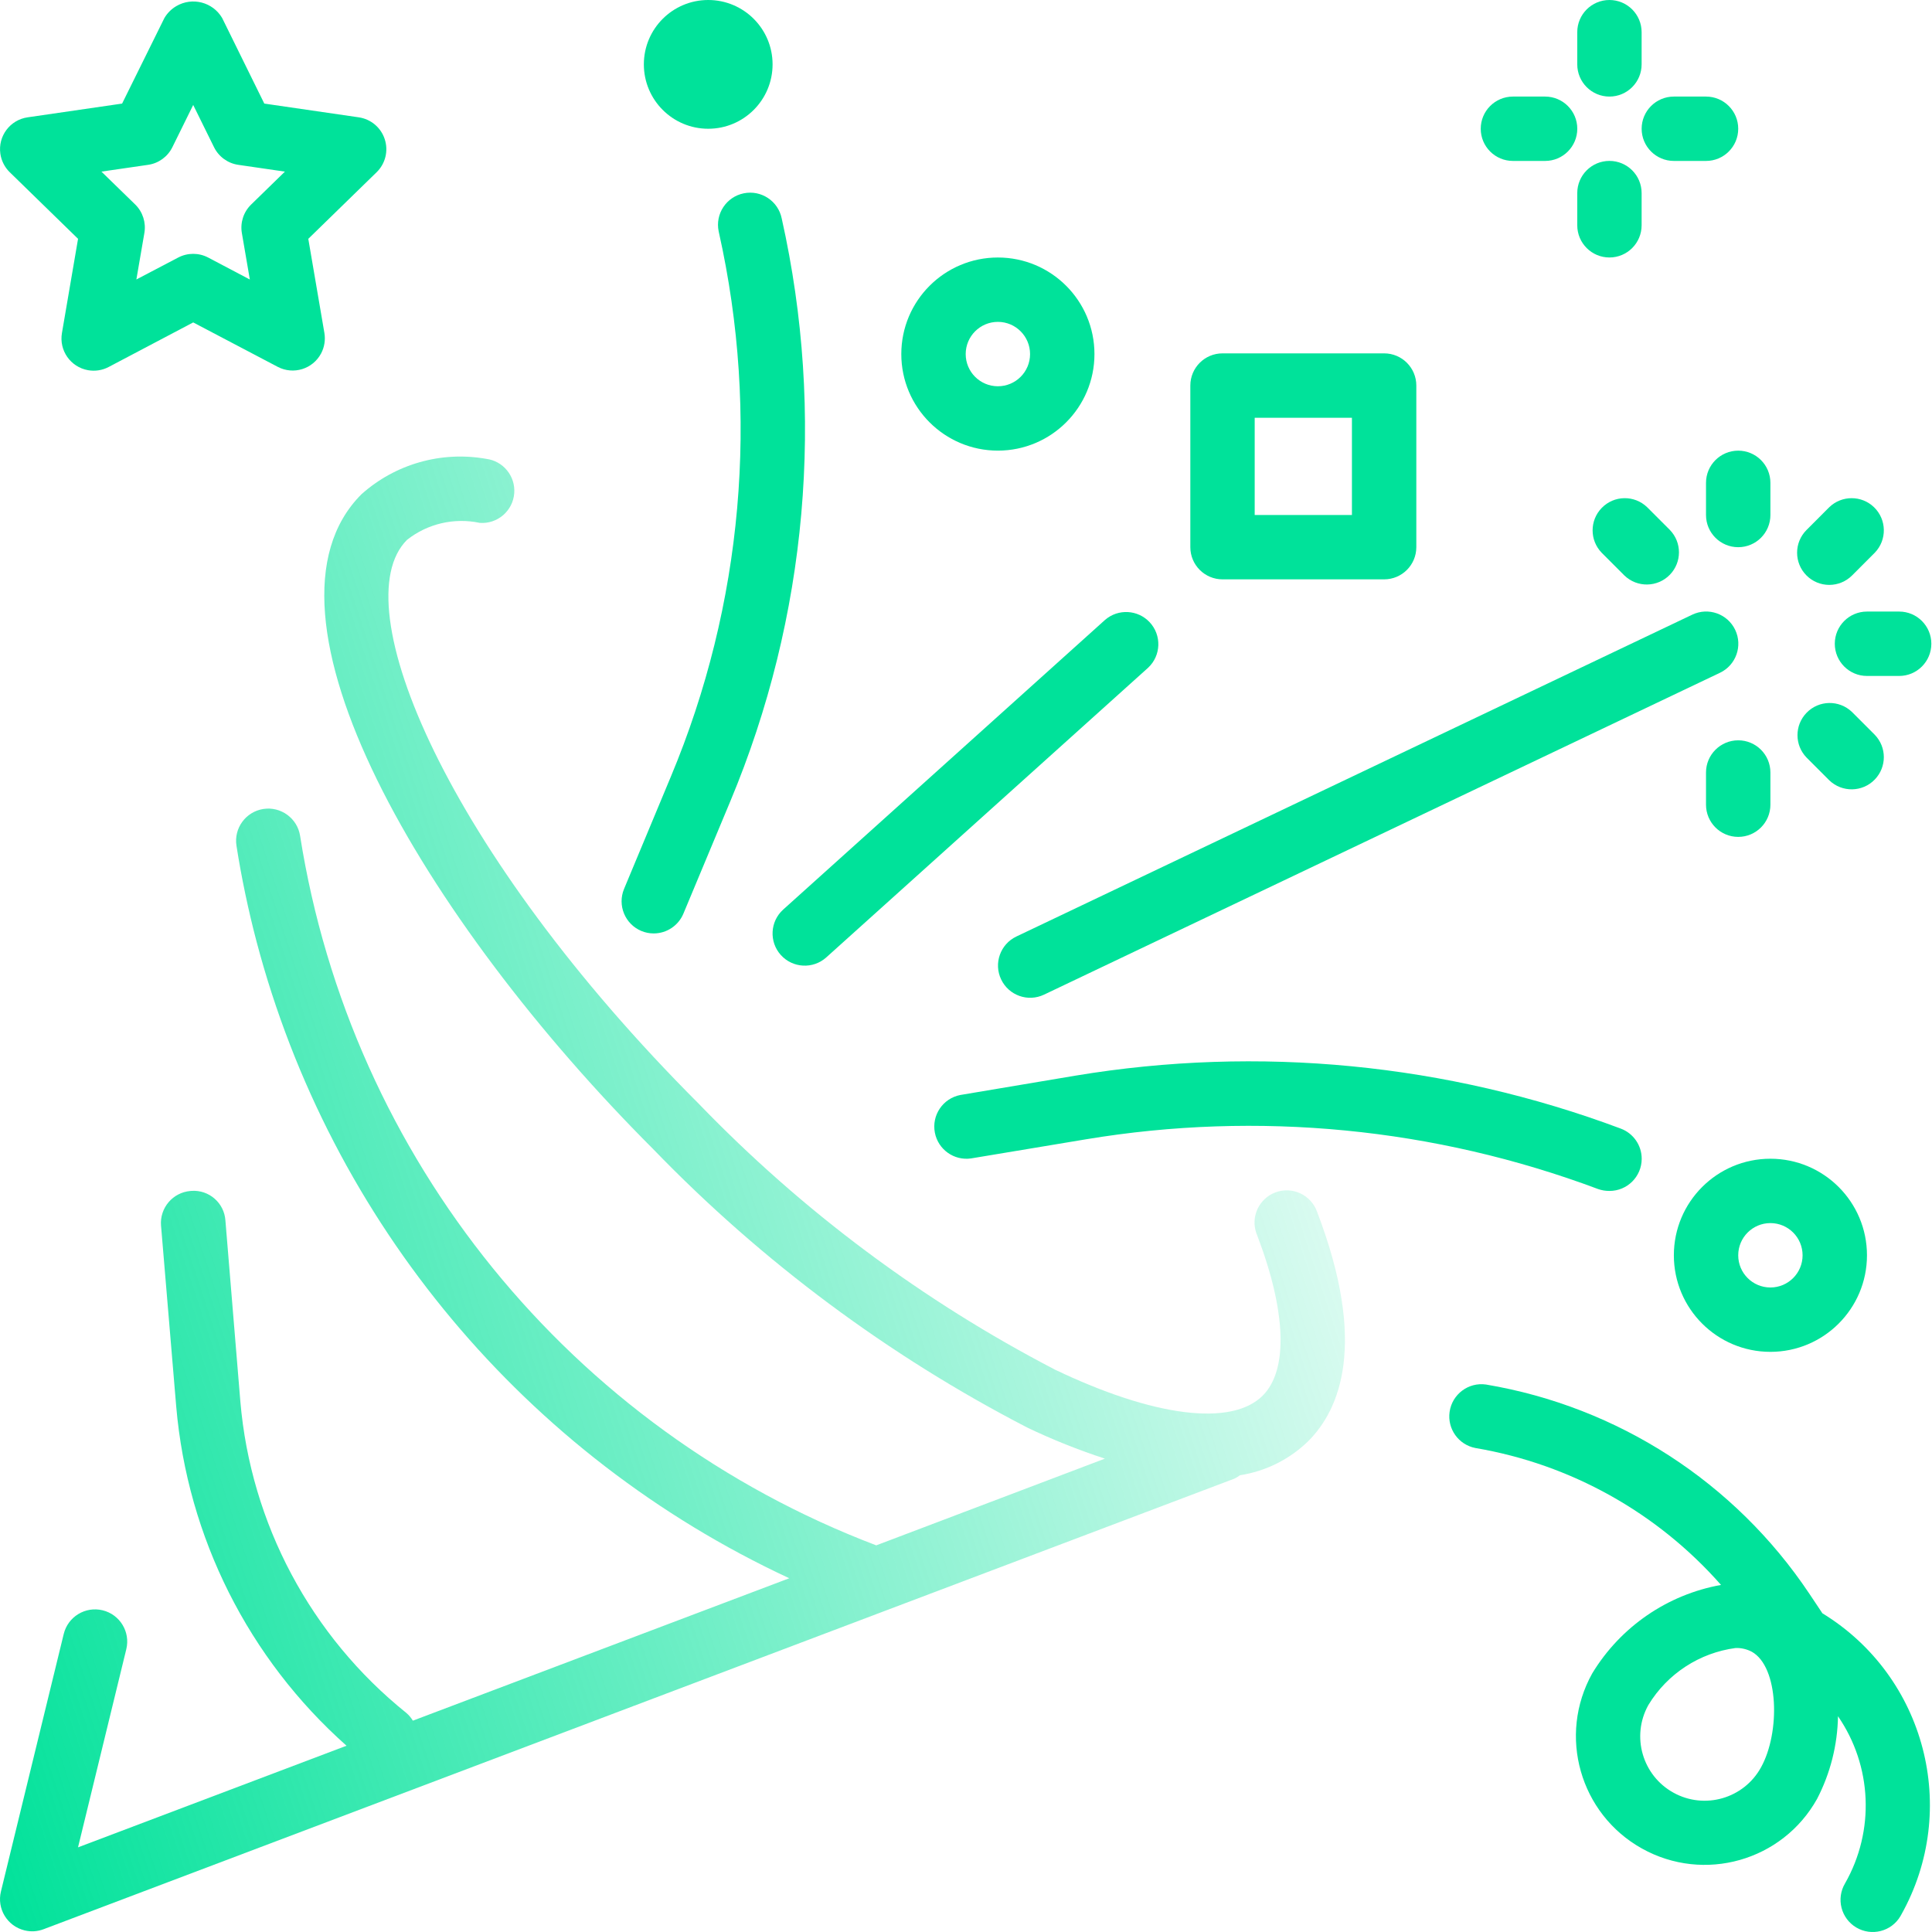
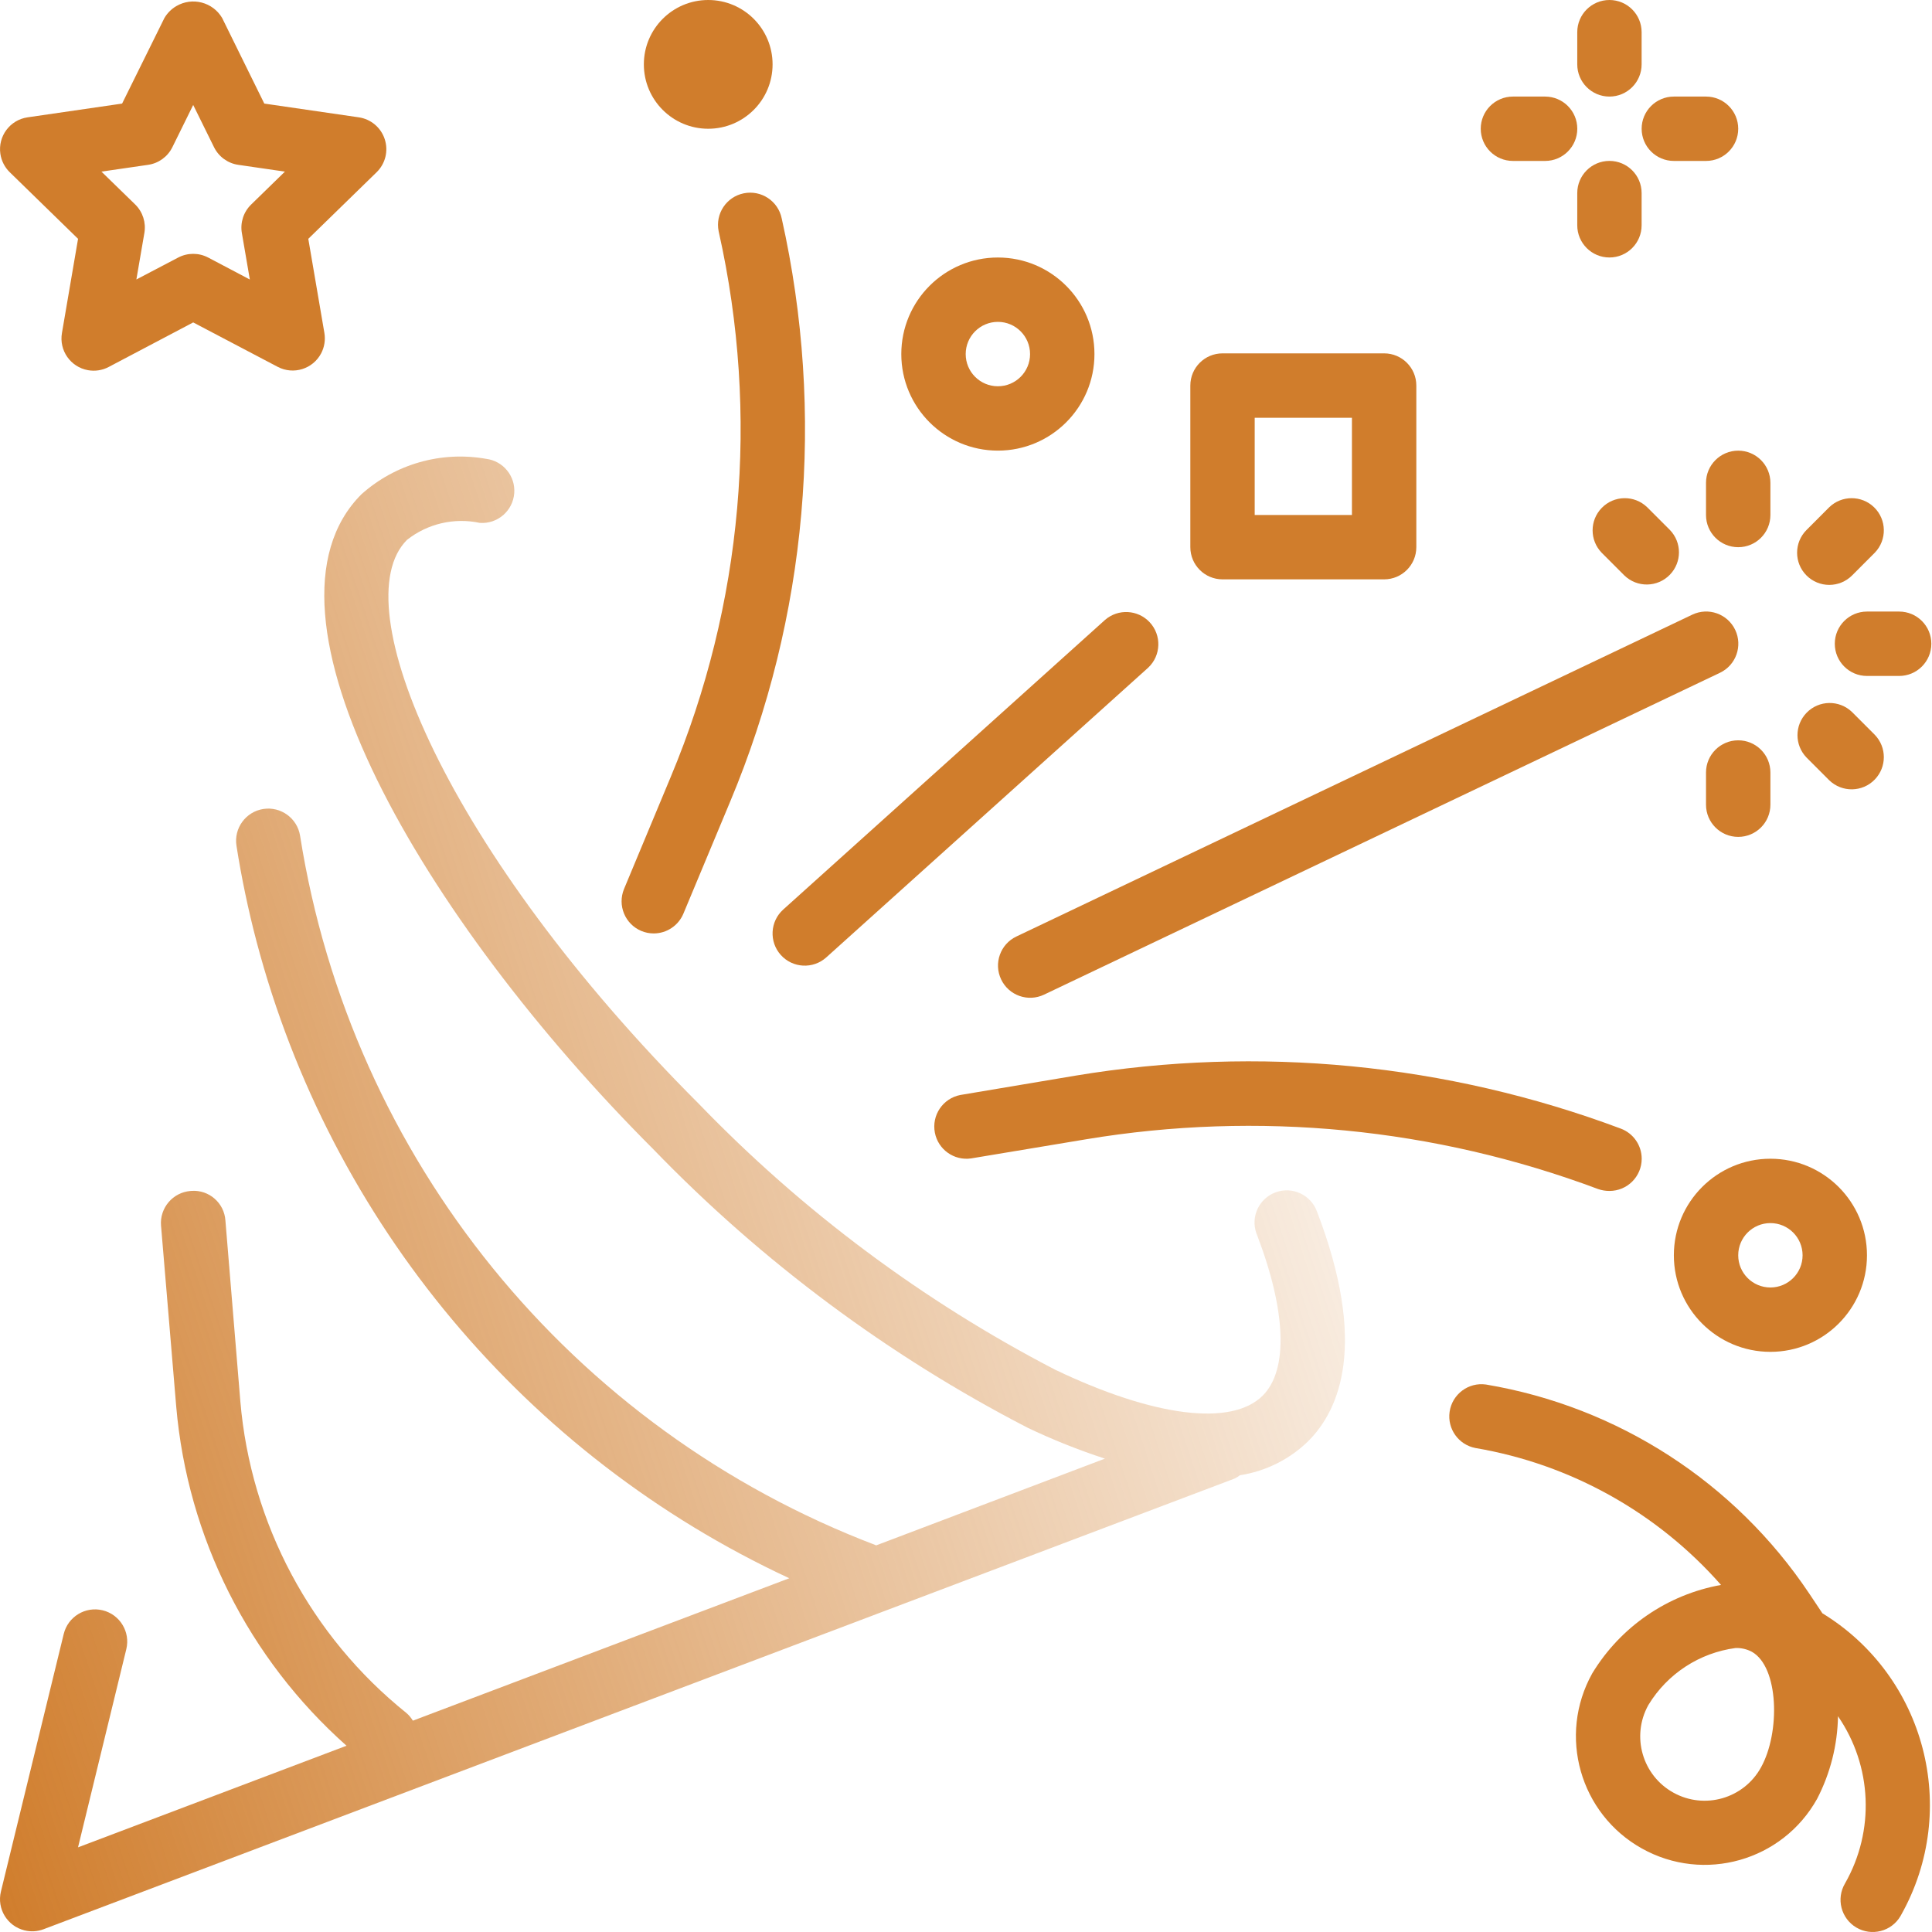
<svg xmlns="http://www.w3.org/2000/svg" width="70" height="70" viewBox="0 0 70 70" fill="none">
  <path d="M47.718 43.9C47.499 43.294 46.831 42.979 46.225 43.198C45.619 43.416 45.305 44.084 45.523 44.69C45.529 44.705 45.535 44.72 45.541 44.735C46.604 47.51 46.681 49.633 45.751 50.566C44.622 51.692 41.81 51.34 38.227 49.626C33.431 47.135 29.071 43.882 25.319 39.993C16.183 30.857 12.414 21.892 14.746 19.561C15.489 18.973 16.456 18.748 17.384 18.945C18.026 18.992 18.585 18.51 18.632 17.867C18.678 17.247 18.228 16.699 17.61 16.624C15.988 16.337 14.325 16.81 13.097 17.907C8.824 22.179 15.355 33.322 23.669 41.637C27.608 45.713 32.186 49.12 37.221 51.724C38.133 52.16 39.072 52.536 40.034 52.849L31.748 55.991C20.683 51.784 12.718 41.975 10.873 30.283C10.773 29.647 10.176 29.212 9.54 29.311C8.903 29.411 8.468 30.008 8.568 30.644C8.751 31.811 8.996 32.977 9.296 34.117C11.981 44.292 19.055 52.745 28.597 57.183L14.959 62.343C14.896 62.239 14.818 62.145 14.726 62.066C11.26 59.283 9.085 55.202 8.708 50.773L8.167 44.22C8.124 43.585 7.575 43.105 6.94 43.148C6.928 43.149 6.916 43.15 6.904 43.151C6.262 43.202 5.783 43.764 5.834 44.406C5.834 44.408 5.834 44.411 5.835 44.414L6.385 50.965C6.795 55.698 9.003 60.095 12.555 63.251L2.827 66.933L4.576 59.754C4.729 59.128 4.345 58.497 3.719 58.344C3.093 58.192 2.462 58.575 2.309 59.202L0.034 68.531C-0.12 69.157 0.263 69.788 0.889 69.941C1.118 69.998 1.359 69.983 1.58 69.899L44.73 53.572C44.799 53.539 44.864 53.498 44.924 53.451C45.858 53.307 46.723 52.876 47.4 52.216C48.555 51.06 49.55 48.678 47.718 43.9Z" fill="url(#paint0_linear_83_685)" />
-   <path d="M58.723 40.891C52.419 38.531 45.605 37.87 38.964 38.973L34.797 39.673C34.164 39.794 33.75 40.406 33.872 41.038C33.989 41.649 34.566 42.06 35.182 41.972L39.347 41.279C45.584 40.242 51.984 40.864 57.904 43.082C58.036 43.128 58.174 43.151 58.314 43.15C58.958 43.151 59.481 42.63 59.482 41.986C59.483 41.498 59.18 41.062 58.723 40.891Z" fill="#00E29A" />
-   <path d="M62.87 22.822C62.593 22.24 61.897 21.993 61.315 22.27L36.824 33.932C36.243 34.209 35.996 34.905 36.273 35.486C36.273 35.486 36.273 35.486 36.273 35.486C36.55 36.068 37.245 36.315 37.827 36.038C37.827 36.038 37.827 36.038 37.827 36.038L62.318 24.376C62.9 24.099 63.146 23.403 62.87 22.822Z" fill="#00E29A" />
-   <path d="M28.323 7.915C28.195 7.284 27.58 6.876 26.948 7.004C26.317 7.132 25.909 7.748 26.038 8.379C26.041 8.393 26.044 8.407 26.047 8.421C27.523 15.016 26.915 21.906 24.306 28.14L22.61 32.209C22.365 32.802 22.645 33.482 23.236 33.73C23.378 33.79 23.53 33.82 23.684 33.82C24.155 33.82 24.579 33.537 24.761 33.103L26.458 29.038C29.253 22.36 29.905 14.979 28.323 7.915Z" fill="#00E29A" />
-   <path d="M64.145 41.983C62.213 41.983 60.647 43.549 60.647 45.482C60.647 47.414 62.213 48.98 64.145 48.98C66.077 48.98 67.644 47.414 67.644 45.482C67.644 43.549 66.077 41.983 64.145 41.983ZM64.145 46.648C63.501 46.648 62.979 46.126 62.979 45.482C62.979 44.837 63.501 44.315 64.145 44.315C64.789 44.315 65.311 44.837 65.311 45.482C65.311 46.126 64.789 46.648 64.145 46.648Z" fill="#00E29A" />
-   <path d="M36.155 9.33C34.223 9.33 32.656 10.896 32.656 12.829C32.656 14.761 34.223 16.327 36.155 16.327C38.087 16.327 39.654 14.761 39.654 12.829C39.654 10.896 38.087 9.33 36.155 9.33ZM36.155 13.995C35.511 13.995 34.989 13.473 34.989 12.829C34.989 12.185 35.511 11.662 36.155 11.662C36.799 11.662 37.321 12.185 37.321 12.829C37.321 13.473 36.799 13.995 36.155 13.995Z" fill="#00E29A" />
-   <path d="M25.66 4.665C26.948 4.665 27.992 3.621 27.992 2.332C27.992 1.044 26.948 0 25.66 0C24.372 0 23.328 1.044 23.328 2.332C23.328 3.621 24.372 4.665 25.66 4.665Z" fill="#00E29A" />
-   <path d="M58.313 5.83C57.669 5.83 57.147 6.352 57.147 6.996V8.162C57.147 8.807 57.669 9.329 58.313 9.329C58.957 9.329 59.479 8.807 59.479 8.162V6.996C59.479 6.352 58.957 5.83 58.313 5.83Z" fill="#00E29A" />
-   <path d="M58.313 0C57.669 0 57.147 0.522 57.147 1.166V2.332C57.147 2.976 57.669 3.499 58.313 3.499C58.957 3.499 59.479 2.976 59.479 2.332V1.166C59.479 0.522 58.957 0 58.313 0Z" fill="#00E29A" />
-   <path d="M61.813 3.499H60.647C60.003 3.499 59.48 4.021 59.48 4.665C59.48 5.309 60.003 5.831 60.647 5.831H61.813C62.457 5.831 62.979 5.309 62.979 4.665C62.979 4.021 62.457 3.499 61.813 3.499Z" fill="#00E29A" />
-   <path d="M55.982 3.499H54.816C54.172 3.499 53.65 4.021 53.65 4.665C53.65 5.309 54.172 5.831 54.816 5.831H55.982C56.626 5.831 57.148 5.309 57.148 4.665C57.148 4.021 56.626 3.499 55.982 3.499Z" fill="#00E29A" />
-   <path d="M50.15 12.803H44.294C43.65 12.803 43.128 13.325 43.128 13.969V19.825C43.128 20.469 43.65 20.991 44.294 20.991H50.15C50.794 20.991 51.316 20.469 51.316 19.825V13.969C51.316 13.325 50.794 12.803 50.15 12.803ZM48.983 18.659H45.46V15.136H48.983V18.659Z" fill="#00E29A" />
-   <path d="M41.654 22.544C41.226 22.087 40.513 22.049 40.039 22.459L28.377 32.955C27.899 33.386 27.86 34.123 28.291 34.602C28.722 35.08 29.459 35.119 29.938 34.688L41.6 24.192C42.07 23.752 42.094 23.014 41.654 22.544Z" fill="#00E29A" />
-   <path d="M62.979 26.823C62.335 26.823 61.812 27.345 61.812 27.989V29.156C61.812 29.8 62.335 30.322 62.979 30.322C63.623 30.322 64.145 29.8 64.145 29.156V27.989C64.145 27.345 63.623 26.823 62.979 26.823Z" fill="#00E29A" />
-   <path d="M67.927 26.623L67.103 25.798C66.639 25.351 65.901 25.363 65.454 25.827C65.017 26.279 65.017 26.995 65.454 27.447L66.278 28.272C66.742 28.719 67.48 28.706 67.927 28.243C68.364 27.791 68.364 27.075 67.927 26.623Z" fill="#00E29A" />
-   <path d="M68.81 22.158H67.644C67 22.158 66.478 22.68 66.478 23.324C66.478 23.968 67 24.491 67.644 24.491H68.81C69.454 24.491 69.976 23.968 69.976 23.324C69.976 22.68 69.454 22.158 68.81 22.158Z" fill="#00E29A" />
-   <path d="M67.899 18.377C67.447 17.941 66.73 17.941 66.278 18.377L65.454 19.202C64.998 19.657 64.999 20.396 65.454 20.851C65.673 21.07 65.969 21.192 66.278 21.192C66.588 21.192 66.884 21.069 67.103 20.851L67.927 20.026C68.375 19.563 68.362 18.825 67.899 18.377Z" fill="#00E29A" />
-   <path d="M62.979 16.328C62.335 16.328 61.812 16.85 61.812 17.494V18.66C61.812 19.304 62.335 19.826 62.979 19.826C63.623 19.826 64.145 19.304 64.145 18.66V17.494C64.145 16.85 63.623 16.328 62.979 16.328Z" fill="#00E29A" />
-   <path d="M60.504 19.202L59.679 18.377C59.216 17.93 58.478 17.942 58.031 18.406C57.594 18.858 57.594 19.574 58.031 20.026L58.855 20.851C59.318 21.298 60.056 21.285 60.504 20.822C60.941 20.37 60.941 19.654 60.504 19.202Z" fill="#00E29A" />
-   <path d="M13.94 5.044C13.803 4.622 13.438 4.315 12.999 4.251L9.576 3.753L8.049 0.652C7.709 0.074 6.965 -0.118 6.387 0.222C6.21 0.326 6.062 0.474 5.957 0.652L4.424 3.753L1.001 4.251C0.363 4.343 -0.079 4.934 0.013 5.572C0.05 5.825 0.169 6.06 0.352 6.239L2.828 8.653L2.245 12.062C2.133 12.696 2.556 13.301 3.191 13.413C3.446 13.458 3.709 13.417 3.938 13.296L7 11.682L10.061 13.291C10.631 13.591 11.336 13.372 11.636 12.802C11.755 12.575 11.796 12.315 11.753 12.062L11.17 8.653L13.647 6.239C13.964 5.929 14.078 5.466 13.94 5.044ZM9.099 7.411C8.824 7.679 8.699 8.064 8.763 8.442L9.052 10.127L7.542 9.331C7.202 9.153 6.797 9.153 6.457 9.331L4.941 10.126L5.231 8.441C5.296 8.064 5.173 7.68 4.901 7.411L3.675 6.218L5.367 5.972C5.747 5.917 6.075 5.678 6.245 5.334L7 3.803L7.755 5.334C7.925 5.678 8.253 5.917 8.632 5.972L10.323 6.218L9.099 7.411Z" fill="#00E29A" />
-   <path d="M66.037 58.457H66.032L65.551 57.736C62.857 53.707 58.621 50.968 53.841 50.164C53.204 50.073 52.613 50.516 52.522 51.154C52.434 51.77 52.845 52.346 53.456 52.464C56.904 53.049 60.045 54.8 62.356 57.425C60.413 57.774 58.715 58.941 57.691 60.628C56.435 62.878 57.24 65.719 59.49 66.975C61.739 68.231 64.581 67.426 65.837 65.176C66.317 64.25 66.576 63.226 66.594 62.183C67.835 63.985 67.934 66.338 66.849 68.239C66.521 68.793 66.703 69.508 67.257 69.837C67.811 70.165 68.527 69.983 68.855 69.429C68.866 69.411 68.876 69.393 68.885 69.375C71.021 65.561 69.763 60.741 66.037 58.457ZM63.803 64.038C63.181 65.166 61.762 65.576 60.634 64.953C59.506 64.331 59.097 62.912 59.719 61.784C59.723 61.778 59.726 61.772 59.73 61.765C60.418 60.638 61.579 59.883 62.888 59.71C63.09 59.705 63.291 59.751 63.471 59.846C64.455 60.395 64.507 62.776 63.803 64.038Z" fill="#00E29A" />
+   <path d="M58.723 40.891C52.419 38.531 45.605 37.87 38.964 38.973L34.797 39.673C34.164 39.794 33.75 40.406 33.872 41.038C33.989 41.649 34.566 42.06 35.182 41.972L39.347 41.279C45.584 40.242 51.984 40.864 57.904 43.082C58.036 43.128 58.174 43.151 58.314 43.15C58.958 43.151 59.481 42.63 59.482 41.986C59.483 41.498 59.18 41.062 58.723 40.891Z" fill="#d07d2c" />
+   <path d="M62.87 22.822C62.593 22.24 61.897 21.993 61.315 22.27L36.824 33.932C36.243 34.209 35.996 34.905 36.273 35.486C36.273 35.486 36.273 35.486 36.273 35.486C36.55 36.068 37.245 36.315 37.827 36.038C37.827 36.038 37.827 36.038 37.827 36.038L62.318 24.376C62.9 24.099 63.146 23.403 62.87 22.822Z" fill="#d07d2c" />
+   <path d="M28.323 7.915C28.195 7.284 27.58 6.876 26.948 7.004C26.317 7.132 25.909 7.748 26.038 8.379C26.041 8.393 26.044 8.407 26.047 8.421C27.523 15.016 26.915 21.906 24.306 28.14L22.61 32.209C22.365 32.802 22.645 33.482 23.236 33.73C23.378 33.79 23.53 33.82 23.684 33.82C24.155 33.82 24.579 33.537 24.761 33.103L26.458 29.038C29.253 22.36 29.905 14.979 28.323 7.915Z" fill="#d07d2c" />
+   <path d="M64.145 41.983C62.213 41.983 60.647 43.549 60.647 45.482C60.647 47.414 62.213 48.98 64.145 48.98C66.077 48.98 67.644 47.414 67.644 45.482C67.644 43.549 66.077 41.983 64.145 41.983ZM64.145 46.648C63.501 46.648 62.979 46.126 62.979 45.482C62.979 44.837 63.501 44.315 64.145 44.315C64.789 44.315 65.311 44.837 65.311 45.482C65.311 46.126 64.789 46.648 64.145 46.648Z" fill="#d07d2c" />
+   <path d="M36.155 9.33C34.223 9.33 32.656 10.896 32.656 12.829C32.656 14.761 34.223 16.327 36.155 16.327C38.087 16.327 39.654 14.761 39.654 12.829C39.654 10.896 38.087 9.33 36.155 9.33ZM36.155 13.995C35.511 13.995 34.989 13.473 34.989 12.829C34.989 12.185 35.511 11.662 36.155 11.662C36.799 11.662 37.321 12.185 37.321 12.829C37.321 13.473 36.799 13.995 36.155 13.995Z" fill="#d07d2c" />
+   <path d="M25.66 4.665C26.948 4.665 27.992 3.621 27.992 2.332C27.992 1.044 26.948 0 25.66 0C24.372 0 23.328 1.044 23.328 2.332C23.328 3.621 24.372 4.665 25.66 4.665Z" fill="#d07d2c" />
+   <path d="M58.313 5.83C57.669 5.83 57.147 6.352 57.147 6.996V8.162C57.147 8.807 57.669 9.329 58.313 9.329C58.957 9.329 59.479 8.807 59.479 8.162V6.996C59.479 6.352 58.957 5.83 58.313 5.83Z" fill="#d07d2c" />
+   <path d="M58.313 0C57.669 0 57.147 0.522 57.147 1.166V2.332C57.147 2.976 57.669 3.499 58.313 3.499C58.957 3.499 59.479 2.976 59.479 2.332V1.166C59.479 0.522 58.957 0 58.313 0Z" fill="#d07d2c" />
+   <path d="M61.813 3.499H60.647C60.003 3.499 59.48 4.021 59.48 4.665C59.48 5.309 60.003 5.831 60.647 5.831H61.813C62.457 5.831 62.979 5.309 62.979 4.665C62.979 4.021 62.457 3.499 61.813 3.499Z" fill="#d07d2c" />
+   <path d="M55.982 3.499H54.816C54.172 3.499 53.65 4.021 53.65 4.665C53.65 5.309 54.172 5.831 54.816 5.831H55.982C56.626 5.831 57.148 5.309 57.148 4.665C57.148 4.021 56.626 3.499 55.982 3.499Z" fill="#d07d2c" />
+   <path d="M50.15 12.803H44.294C43.65 12.803 43.128 13.325 43.128 13.969V19.825C43.128 20.469 43.65 20.991 44.294 20.991H50.15C50.794 20.991 51.316 20.469 51.316 19.825V13.969C51.316 13.325 50.794 12.803 50.15 12.803ZM48.983 18.659H45.46V15.136H48.983V18.659Z" fill="#d07d2c" />
+   <path d="M41.654 22.544C41.226 22.087 40.513 22.049 40.039 22.459L28.377 32.955C27.899 33.386 27.86 34.123 28.291 34.602C28.722 35.08 29.459 35.119 29.938 34.688L41.6 24.192C42.07 23.752 42.094 23.014 41.654 22.544Z" fill="#d07d2c" />
+   <path d="M62.979 26.823C62.335 26.823 61.812 27.345 61.812 27.989V29.156C61.812 29.8 62.335 30.322 62.979 30.322C63.623 30.322 64.145 29.8 64.145 29.156V27.989C64.145 27.345 63.623 26.823 62.979 26.823Z" fill="#d07d2c" />
+   <path d="M67.927 26.623L67.103 25.798C66.639 25.351 65.901 25.363 65.454 25.827C65.017 26.279 65.017 26.995 65.454 27.447L66.278 28.272C66.742 28.719 67.48 28.706 67.927 28.243C68.364 27.791 68.364 27.075 67.927 26.623Z" fill="#d07d2c" />
+   <path d="M68.81 22.158H67.644C67 22.158 66.478 22.68 66.478 23.324C66.478 23.968 67 24.491 67.644 24.491H68.81C69.454 24.491 69.976 23.968 69.976 23.324C69.976 22.68 69.454 22.158 68.81 22.158Z" fill="#d07d2c" />
+   <path d="M67.899 18.377C67.447 17.941 66.73 17.941 66.278 18.377L65.454 19.202C64.998 19.657 64.999 20.396 65.454 20.851C65.673 21.07 65.969 21.192 66.278 21.192C66.588 21.192 66.884 21.069 67.103 20.851L67.927 20.026C68.375 19.563 68.362 18.825 67.899 18.377Z" fill="#d07d2c" />
+   <path d="M62.979 16.328C62.335 16.328 61.812 16.85 61.812 17.494V18.66C61.812 19.304 62.335 19.826 62.979 19.826C63.623 19.826 64.145 19.304 64.145 18.66V17.494C64.145 16.85 63.623 16.328 62.979 16.328Z" fill="#d07d2c" />
+   <path d="M60.504 19.202L59.679 18.377C59.216 17.93 58.478 17.942 58.031 18.406C57.594 18.858 57.594 19.574 58.031 20.026L58.855 20.851C59.318 21.298 60.056 21.285 60.504 20.822C60.941 20.37 60.941 19.654 60.504 19.202Z" fill="#d07d2c" />
+   <path d="M13.94 5.044C13.803 4.622 13.438 4.315 12.999 4.251L9.576 3.753L8.049 0.652C7.709 0.074 6.965 -0.118 6.387 0.222C6.21 0.326 6.062 0.474 5.957 0.652L4.424 3.753L1.001 4.251C0.363 4.343 -0.079 4.934 0.013 5.572C0.05 5.825 0.169 6.06 0.352 6.239L2.828 8.653L2.245 12.062C2.133 12.696 2.556 13.301 3.191 13.413C3.446 13.458 3.709 13.417 3.938 13.296L7 11.682L10.061 13.291C10.631 13.591 11.336 13.372 11.636 12.802C11.755 12.575 11.796 12.315 11.753 12.062L11.17 8.653L13.647 6.239C13.964 5.929 14.078 5.466 13.94 5.044ZM9.099 7.411C8.824 7.679 8.699 8.064 8.763 8.442L9.052 10.127L7.542 9.331C7.202 9.153 6.797 9.153 6.457 9.331L4.941 10.126L5.231 8.441C5.296 8.064 5.173 7.68 4.901 7.411L3.675 6.218L5.367 5.972C5.747 5.917 6.075 5.678 6.245 5.334L7 3.803L7.755 5.334C7.925 5.678 8.253 5.917 8.632 5.972L10.323 6.218L9.099 7.411Z" fill="#d07d2c" />
+   <path d="M66.037 58.457H66.032L65.551 57.736C62.857 53.707 58.621 50.968 53.841 50.164C53.204 50.073 52.613 50.516 52.522 51.154C52.434 51.77 52.845 52.346 53.456 52.464C56.904 53.049 60.045 54.8 62.356 57.425C60.413 57.774 58.715 58.941 57.691 60.628C56.435 62.878 57.24 65.719 59.49 66.975C61.739 68.231 64.581 67.426 65.837 65.176C66.317 64.25 66.576 63.226 66.594 62.183C67.835 63.985 67.934 66.338 66.849 68.239C66.521 68.793 66.703 69.508 67.257 69.837C67.811 70.165 68.527 69.983 68.855 69.429C68.866 69.411 68.876 69.393 68.885 69.375C71.021 65.561 69.763 60.741 66.037 58.457ZM63.803 64.038C63.181 65.166 61.762 65.576 60.634 64.953C59.506 64.331 59.097 62.912 59.719 61.784C59.723 61.778 59.726 61.772 59.73 61.765C60.418 60.638 61.579 59.883 62.888 59.71C63.09 59.705 63.291 59.751 63.471 59.846C64.455 60.395 64.507 62.776 63.803 64.038Z" fill="#d07d2c" />
  <defs>
    <linearGradient id="paint0_linear_83_685" x1="-1.45227e-06" y1="69.975" x2="59.851" y2="50.201" gradientUnits="userSpaceOnUse">
-       <stop stop-color="#00E29A" />
-       <stop offset="1" stop-color="#00E29A" stop-opacity="0" />
+       <stop stop-color="#d07d2c" />
+       <stop offset="1" stop-color="#d07d2c" stop-opacity="0" />
    </linearGradient>
  </defs>
</svg>
